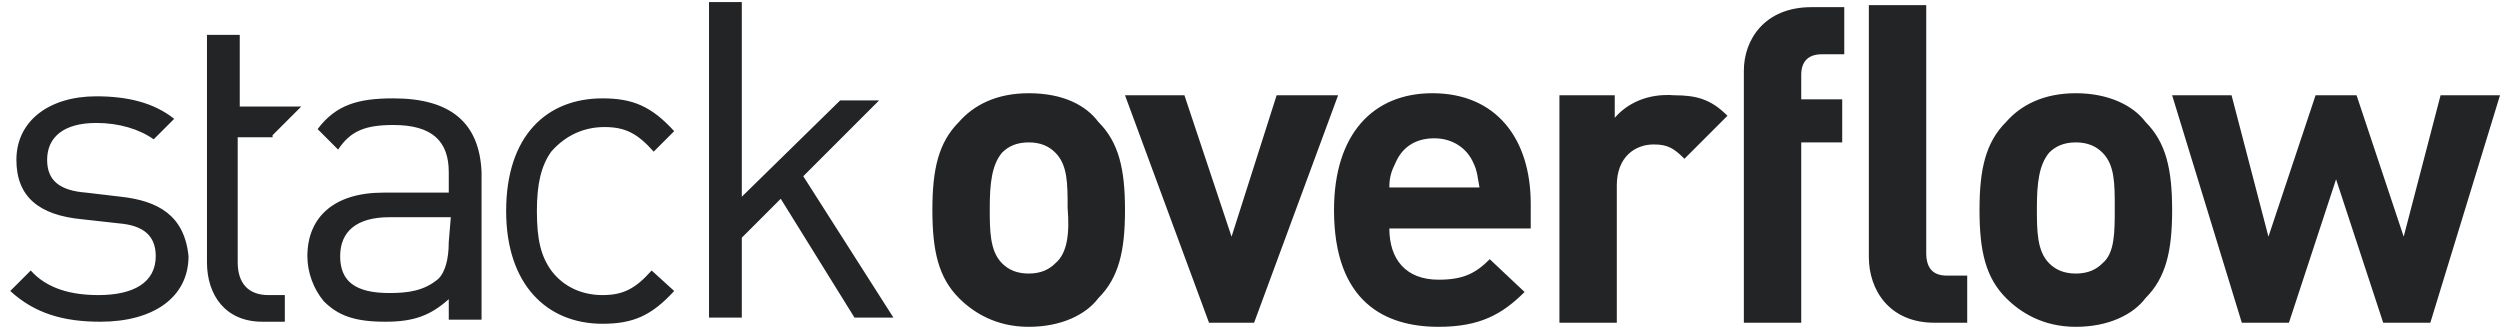
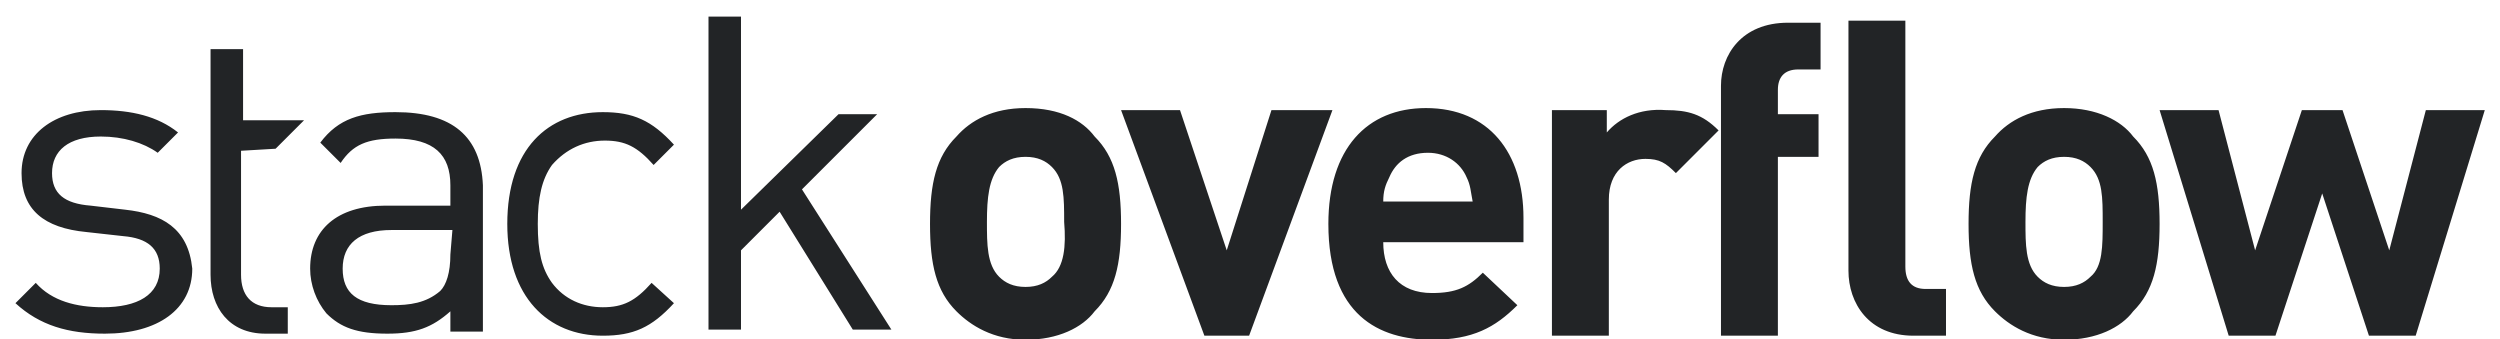
- <svg xmlns="http://www.w3.org/2000/svg" width="122px" height="16px" viewBox="0 0 122 16" version="1.1">
+ <svg xmlns="http://www.w3.org/2000/svg" width="118px" height="16px" viewBox="0 0 118 16" version="1.1">
  <g id="LogoWordmark" stroke="none" stroke-width="1" fill="none" fill-rule="evenodd">
-     <path d="M5.9,9.6 L4.2,9.4 C2.9,9.3 2.3,8.8 2.3,7.8 C2.3,6.7 3.1,6 4.7,6 C5.8,6 6.8,6.3 7.5,6.8 L8.5,5.8 C7.5,5 6.2,4.7 4.7,4.7 C2.4,4.7 0.8,5.9 0.8,7.8 C0.8,9.6 1.9,10.5 4,10.7 L5.8,10.9 C7,11 7.6,11.5 7.6,12.5 C7.6,13.8 6.5,14.4 4.8,14.4 C3.5,14.4 2.3,14.1 1.5,13.2 L0.5,14.2 C1.7,15.3 3.1,15.7 4.9,15.7 C7.5,15.7 9.2,14.5 9.2,12.5 C9,10.5 7.7,9.8 5.9,9.6 L5.9,9.6 Z M19.2,4.8 C17.5,4.8 16.4,5.1 15.5,6.3 L16.5,7.3 C17.1,6.4 17.8,6.1 19.2,6.1 C21.1,6.1 21.9,6.9 21.9,8.4 L21.9,9.4 L18.7,9.4 C16.3,9.4 15,10.6 15,12.5 C15,13.3 15.3,14.1 15.8,14.7 C16.5,15.4 17.3,15.7 18.8,15.7 C20.2,15.7 21,15.4 21.9,14.6 L21.9,15.6 L23.5,15.6 L23.5,8.4 C23.4,6 22,4.8 19.2,4.8 L19.2,4.8 Z M21.9,11.8 C21.9,12.7 21.7,13.3 21.4,13.6 C20.7,14.2 19.9,14.3 19,14.3 C17.3,14.3 16.6,13.7 16.6,12.5 C16.6,11.3 17.4,10.6 19,10.6 L22,10.6 L21.9,11.8 L21.9,11.8 Z M29.5,6.2 C30.5,6.2 31.1,6.5 31.9,7.4 L32.9,6.4 C31.8,5.2 30.9,4.8 29.4,4.8 C26.7,4.8 24.7,6.6 24.7,10.3 C24.7,13.9 26.7,15.8 29.4,15.8 C30.9,15.8 31.8,15.4 32.9,14.2 L31.8,13.2 C31,14.1 30.4,14.4 29.4,14.4 C28.4,14.4 27.5,14 26.9,13.2 C26.4,12.5 26.2,11.7 26.2,10.3 C26.2,9 26.4,8.1 26.9,7.4 C27.6,6.6 28.5,6.2 29.5,6.2 Z M42.9,4.9 L41,4.9 L36.2,9.6 L36.2,0.1 L34.6,0.1 L34.6,15.5 L36.2,15.5 L36.2,11.6 L38.1,9.7 L41.7,15.5 L43.6,15.5 L39.2,8.6 L42.9,4.9 Z M50.2,4.549 C48.6,4.549 47.5,5.149 46.8,5.949 C45.8,6.949 45.5,8.249 45.5,10.249 C45.5,12.249 45.8,13.549 46.8,14.549 C47.5,15.249 48.6,15.949 50.2,15.949 C51.8,15.949 53,15.349 53.6,14.549 C54.6,13.549 54.9,12.249 54.9,10.249 C54.9,8.249 54.6,6.949 53.6,5.949 C53,5.149 51.9,4.549 50.2,4.549 Z M51.5,12.849 C51.2,13.149 50.8,13.349 50.2,13.349 C49.6,13.349 49.2,13.149 48.9,12.849 C48.3,12.249 48.3,11.249 48.3,10.149 C48.3,8.949 48.4,8.049 48.9,7.449 C49.2,7.149 49.6,6.949 50.2,6.949 C50.8,6.949 51.2,7.149 51.5,7.449 C52.1,8.049 52.1,8.949 52.1,10.149 C52.2,11.349 52.1,12.349 51.5,12.849 Z M60.1,11.549 L57.8,4.649 L54.9,4.649 L59,15.749 L61.2,15.749 L65.3,4.649 L62.3,4.649 L60.1,11.549 Z M69.9,4.549 C67,4.549 65.1,6.549 65.1,10.249 C65.1,14.749 67.6,15.949 70.2,15.949 C72.2,15.949 73.3,15.349 74.4,14.249 L72.7,12.649 C72,13.349 71.4,13.649 70.2,13.649 C68.6,13.649 67.8,12.649 67.8,11.149 L74.7,11.149 L74.7,9.949 C74.7,6.749 73,4.549 69.9,4.549 Z M67.8,9.149 C67.8,8.649 67.9,8.349 68.1,7.949 C68.4,7.249 69,6.749 70,6.749 C70.9,6.749 71.6,7.249 71.9,7.949 C72.1,8.349 72.1,8.649 72.2,9.149 L67.8,9.149 Z M78.8,4.649 L76.1,4.649 L76.1,15.749 L78.9,15.749 L78.9,9.049 C78.9,7.649 79.8,7.049 80.7,7.049 C81.4,7.049 81.7,7.249 82.2,7.749 L84.3,5.649 C83.5,4.849 82.8,4.649 81.7,4.649 C80.4,4.549 79.4,5.049 78.8,5.749 L78.8,4.649 Z M85.1,15.749 L87.9,15.749 L87.9,6.949 L89.9,6.949 L89.9,4.849 L87.9,4.849 L87.9,3.649 C87.9,3.049 88.2,2.649 88.9,2.649 L90,2.649 L90,0.349 L88.4,0.349 C86.1,0.349 85.1,1.949 85.1,3.449 L85.1,15.749 Z M101.3,4.549 C99.7,4.549 98.6,5.149 97.9,5.949 C96.9,6.949 96.6,8.249 96.6,10.249 C96.6,12.249 96.9,13.549 97.9,14.549 C98.6,15.249 99.7,15.949 101.3,15.949 C102.9,15.949 104.1,15.349 104.7,14.549 C105.7,13.549 106,12.249 106,10.249 C106,8.249 105.7,6.949 104.7,5.949 C104.1,5.149 102.9,4.549 101.3,4.549 Z M102.6,12.849 C102.3,13.149 101.9,13.349 101.3,13.349 C100.7,13.349 100.3,13.149 100,12.849 C99.4,12.249 99.4,11.249 99.4,10.149 C99.4,8.949 99.5,8.049 100,7.449 C100.3,7.149 100.7,6.949 101.3,6.949 C101.9,6.949 102.3,7.149 102.6,7.449 C103.2,8.049 103.2,8.949 103.2,10.149 C103.2,11.349 103.2,12.349 102.6,12.849 Z M117.3,11.549 L115,4.649 L113,4.649 L110.7,11.549 L108.9,4.649 L106,4.649 L109.4,15.749 L111.7,15.749 L114,8.749 L116.3,15.749 L118.6,15.749 L122,4.649 L119.1,4.649 L117.3,11.549 Z M94,12.349 L94,0.249 L91.2,0.249 L91.2,12.549 C91.2,14.149 92.2,15.749 94.4,15.749 L96,15.749 L96,13.449 L95,13.449 C94.3,13.449 94,13.049 94,12.349 Z M13.3,6.6 L14.7,5.2 L11.7,5.2 L11.7,1.7 L10.1,1.7 L10.1,12.8 C10.1,14.4 11,15.7 12.8,15.7 L13.9,15.7 L13.9,14.4 L13.1,14.4 C12.1,14.4 11.6,13.8 11.6,12.8 L11.6,6.7 L13.3,6.7 L13.3,6.6 L13.3,6.6 Z" id="Shape" fill="#222426" fill-rule="nonzero" />
+     <path d="M5.909,9.897 L4.278,9.706 C3.031,9.61 2.456,9.13 2.456,8.171 C2.456,7.116 3.223,6.444 4.758,6.444 C5.813,6.444 6.773,6.732 7.444,7.211 L8.403,6.252 C7.444,5.485 6.197,5.197 4.758,5.197 C2.552,5.197 1.017,6.348 1.017,8.171 C1.017,9.897 2.072,10.761 4.087,10.953 L5.813,11.145 C6.964,11.24 7.54,11.72 7.54,12.679 C7.54,13.926 6.485,14.502 4.854,14.502 C3.607,14.502 2.456,14.214 1.688,13.351 L0.729,14.31 C1.88,15.365 3.223,15.749 4.95,15.749 C7.444,15.749 9.075,14.598 9.075,12.679 C8.883,10.761 7.636,10.089 5.909,9.897 Z M18.668,5.293 C17.037,5.293 15.982,5.581 15.118,6.732 L16.078,7.691 C16.653,6.828 17.325,6.54 18.668,6.54 C20.49,6.54 21.258,7.307 21.258,8.746 L21.258,9.706 L18.188,9.706 C15.886,9.706 14.639,10.857 14.639,12.679 C14.639,13.447 14.926,14.214 15.406,14.79 C16.078,15.461 16.845,15.749 18.284,15.749 C19.627,15.749 20.394,15.461 21.258,14.694 L21.258,15.653 L22.793,15.653 L22.793,8.746 C22.697,6.444 21.354,5.293 18.668,5.293 Z M21.258,12.008 C21.258,12.871 21.066,13.447 20.778,13.735 C20.107,14.31 19.339,14.406 18.476,14.406 C16.845,14.406 16.174,13.831 16.174,12.679 C16.174,11.528 16.941,10.857 18.476,10.857 L21.354,10.857 L21.258,12.008 Z M28.548,6.636 C29.508,6.636 30.083,6.924 30.851,7.787 L31.81,6.828 C30.755,5.677 29.891,5.293 28.452,5.293 C25.862,5.293 23.944,7.02 23.944,10.569 C23.944,14.022 25.862,15.845 28.452,15.845 C29.891,15.845 30.755,15.461 31.81,14.31 L30.755,13.351 C29.987,14.214 29.412,14.502 28.452,14.502 C27.493,14.502 26.63,14.118 26.054,13.351 C25.574,12.679 25.383,11.912 25.383,10.569 C25.383,9.322 25.574,8.459 26.054,7.787 C26.726,7.02 27.589,6.636 28.548,6.636 Z M41.403,5.389 L39.58,5.389 L34.975,9.897 L34.975,0.784 L33.441,0.784 L33.441,15.557 L34.975,15.557 L34.975,11.816 L36.798,9.993 L40.252,15.557 L42.074,15.557 L37.853,8.938 L41.403,5.389 Z M48.405,5.101 C46.871,5.101 45.815,5.677 45.144,6.444 C44.185,7.403 43.897,8.65 43.897,10.569 C43.897,12.488 44.185,13.735 45.144,14.694 C45.815,15.365 46.871,16.037 48.405,16.037 C49.94,16.037 51.091,15.461 51.667,14.694 C52.626,13.735 52.914,12.488 52.914,10.569 C52.914,8.65 52.626,7.403 51.667,6.444 C51.091,5.677 50.036,5.101 48.405,5.101 Z M49.652,13.063 C49.365,13.351 48.981,13.543 48.405,13.543 C47.83,13.543 47.446,13.351 47.158,13.063 C46.583,12.488 46.583,11.528 46.583,10.473 C46.583,9.322 46.679,8.459 47.158,7.883 C47.446,7.595 47.83,7.403 48.405,7.403 C48.981,7.403 49.365,7.595 49.652,7.883 C50.228,8.459 50.228,9.322 50.228,10.473 C50.324,11.624 50.228,12.583 49.652,13.063 Z M60.013,5.197 L57.902,11.816 L55.696,5.197 L52.914,5.197 L56.847,15.845 L58.958,15.845 L62.891,5.197 L60.013,5.197 Z M67.303,5.101 C64.521,5.101 62.699,7.02 62.699,10.569 C62.699,14.886 65.097,16.037 67.591,16.037 C69.51,16.037 70.565,15.461 71.62,14.406 L69.989,12.871 C69.318,13.543 68.742,13.831 67.591,13.831 C66.056,13.831 65.289,12.871 65.289,11.432 L71.908,11.432 L71.908,10.281 C71.908,7.211 70.277,5.101 67.303,5.101 Z M65.289,9.514 C65.289,9.034 65.385,8.746 65.577,8.363 C65.864,7.691 66.44,7.211 67.399,7.211 C68.263,7.211 68.934,7.691 69.222,8.363 C69.414,8.746 69.414,9.034 69.51,9.514 L65.289,9.514 Z M75.841,6.252 L75.841,5.197 L73.251,5.197 L73.251,15.845 L75.937,15.845 L75.937,9.418 C75.937,8.075 76.8,7.499 77.664,7.499 C78.335,7.499 78.623,7.691 79.102,8.171 L81.117,6.156 C80.35,5.389 79.678,5.197 78.623,5.197 C77.376,5.101 76.416,5.581 75.841,6.252 Z M81.23,4.046 L81.23,15.845 L83.916,15.845 L83.916,7.403 L85.835,7.403 L85.835,5.389 L83.916,5.389 L83.916,4.238 C83.916,3.662 84.204,3.278 84.876,3.278 L85.931,3.278 L85.931,1.072 L84.396,1.072 C82.19,1.072 81.23,2.607 81.23,4.046 Z M97.425,5.101 C95.89,5.101 94.835,5.677 94.163,6.444 C93.204,7.403 92.916,8.65 92.916,10.569 C92.916,12.488 93.204,13.735 94.163,14.694 C94.835,15.365 95.89,16.037 97.425,16.037 C98.96,16.037 100.111,15.461 100.686,14.694 C101.646,13.735 101.933,12.488 101.933,10.569 C101.933,8.65 101.646,7.403 100.686,6.444 C100.111,5.677 98.96,5.101 97.425,5.101 Z M98.672,13.063 C98.384,13.351 98,13.543 97.425,13.543 C96.849,13.543 96.465,13.351 96.178,13.063 C95.602,12.488 95.602,11.528 95.602,10.473 C95.602,9.322 95.698,8.459 96.178,7.883 C96.465,7.595 96.849,7.403 97.425,7.403 C98,7.403 98.384,7.595 98.672,7.883 C99.247,8.459 99.247,9.322 99.247,10.473 C99.247,11.624 99.247,12.583 98.672,13.063 Z M114.5,5.197 L112.773,11.816 L110.567,5.197 L108.648,5.197 L106.442,11.816 L104.715,5.197 L101.933,5.197 L105.195,15.845 L107.401,15.845 L109.608,9.13 L111.814,15.845 L114.02,15.845 L117.282,5.197 L114.5,5.197 Z M89.933,12.583 L89.933,0.976 L87.247,0.976 L87.247,12.775 C87.247,14.31 88.206,15.845 90.316,15.845 L91.851,15.845 L91.851,13.639 L90.892,13.639 C90.221,13.639 89.933,13.255 89.933,12.583 Z M13.008,7.02 L14.351,5.677 L11.473,5.677 L11.473,2.319 L9.938,2.319 L9.938,12.967 C9.938,14.502 10.802,15.749 12.528,15.749 L13.583,15.749 L13.583,14.502 L12.816,14.502 C11.857,14.502 11.377,13.926 11.377,12.967 L11.377,7.116 L13.008,7.02 Z" id="Shape" fill="#222426" fill-rule="nonzero" />
  </g>
</svg>
